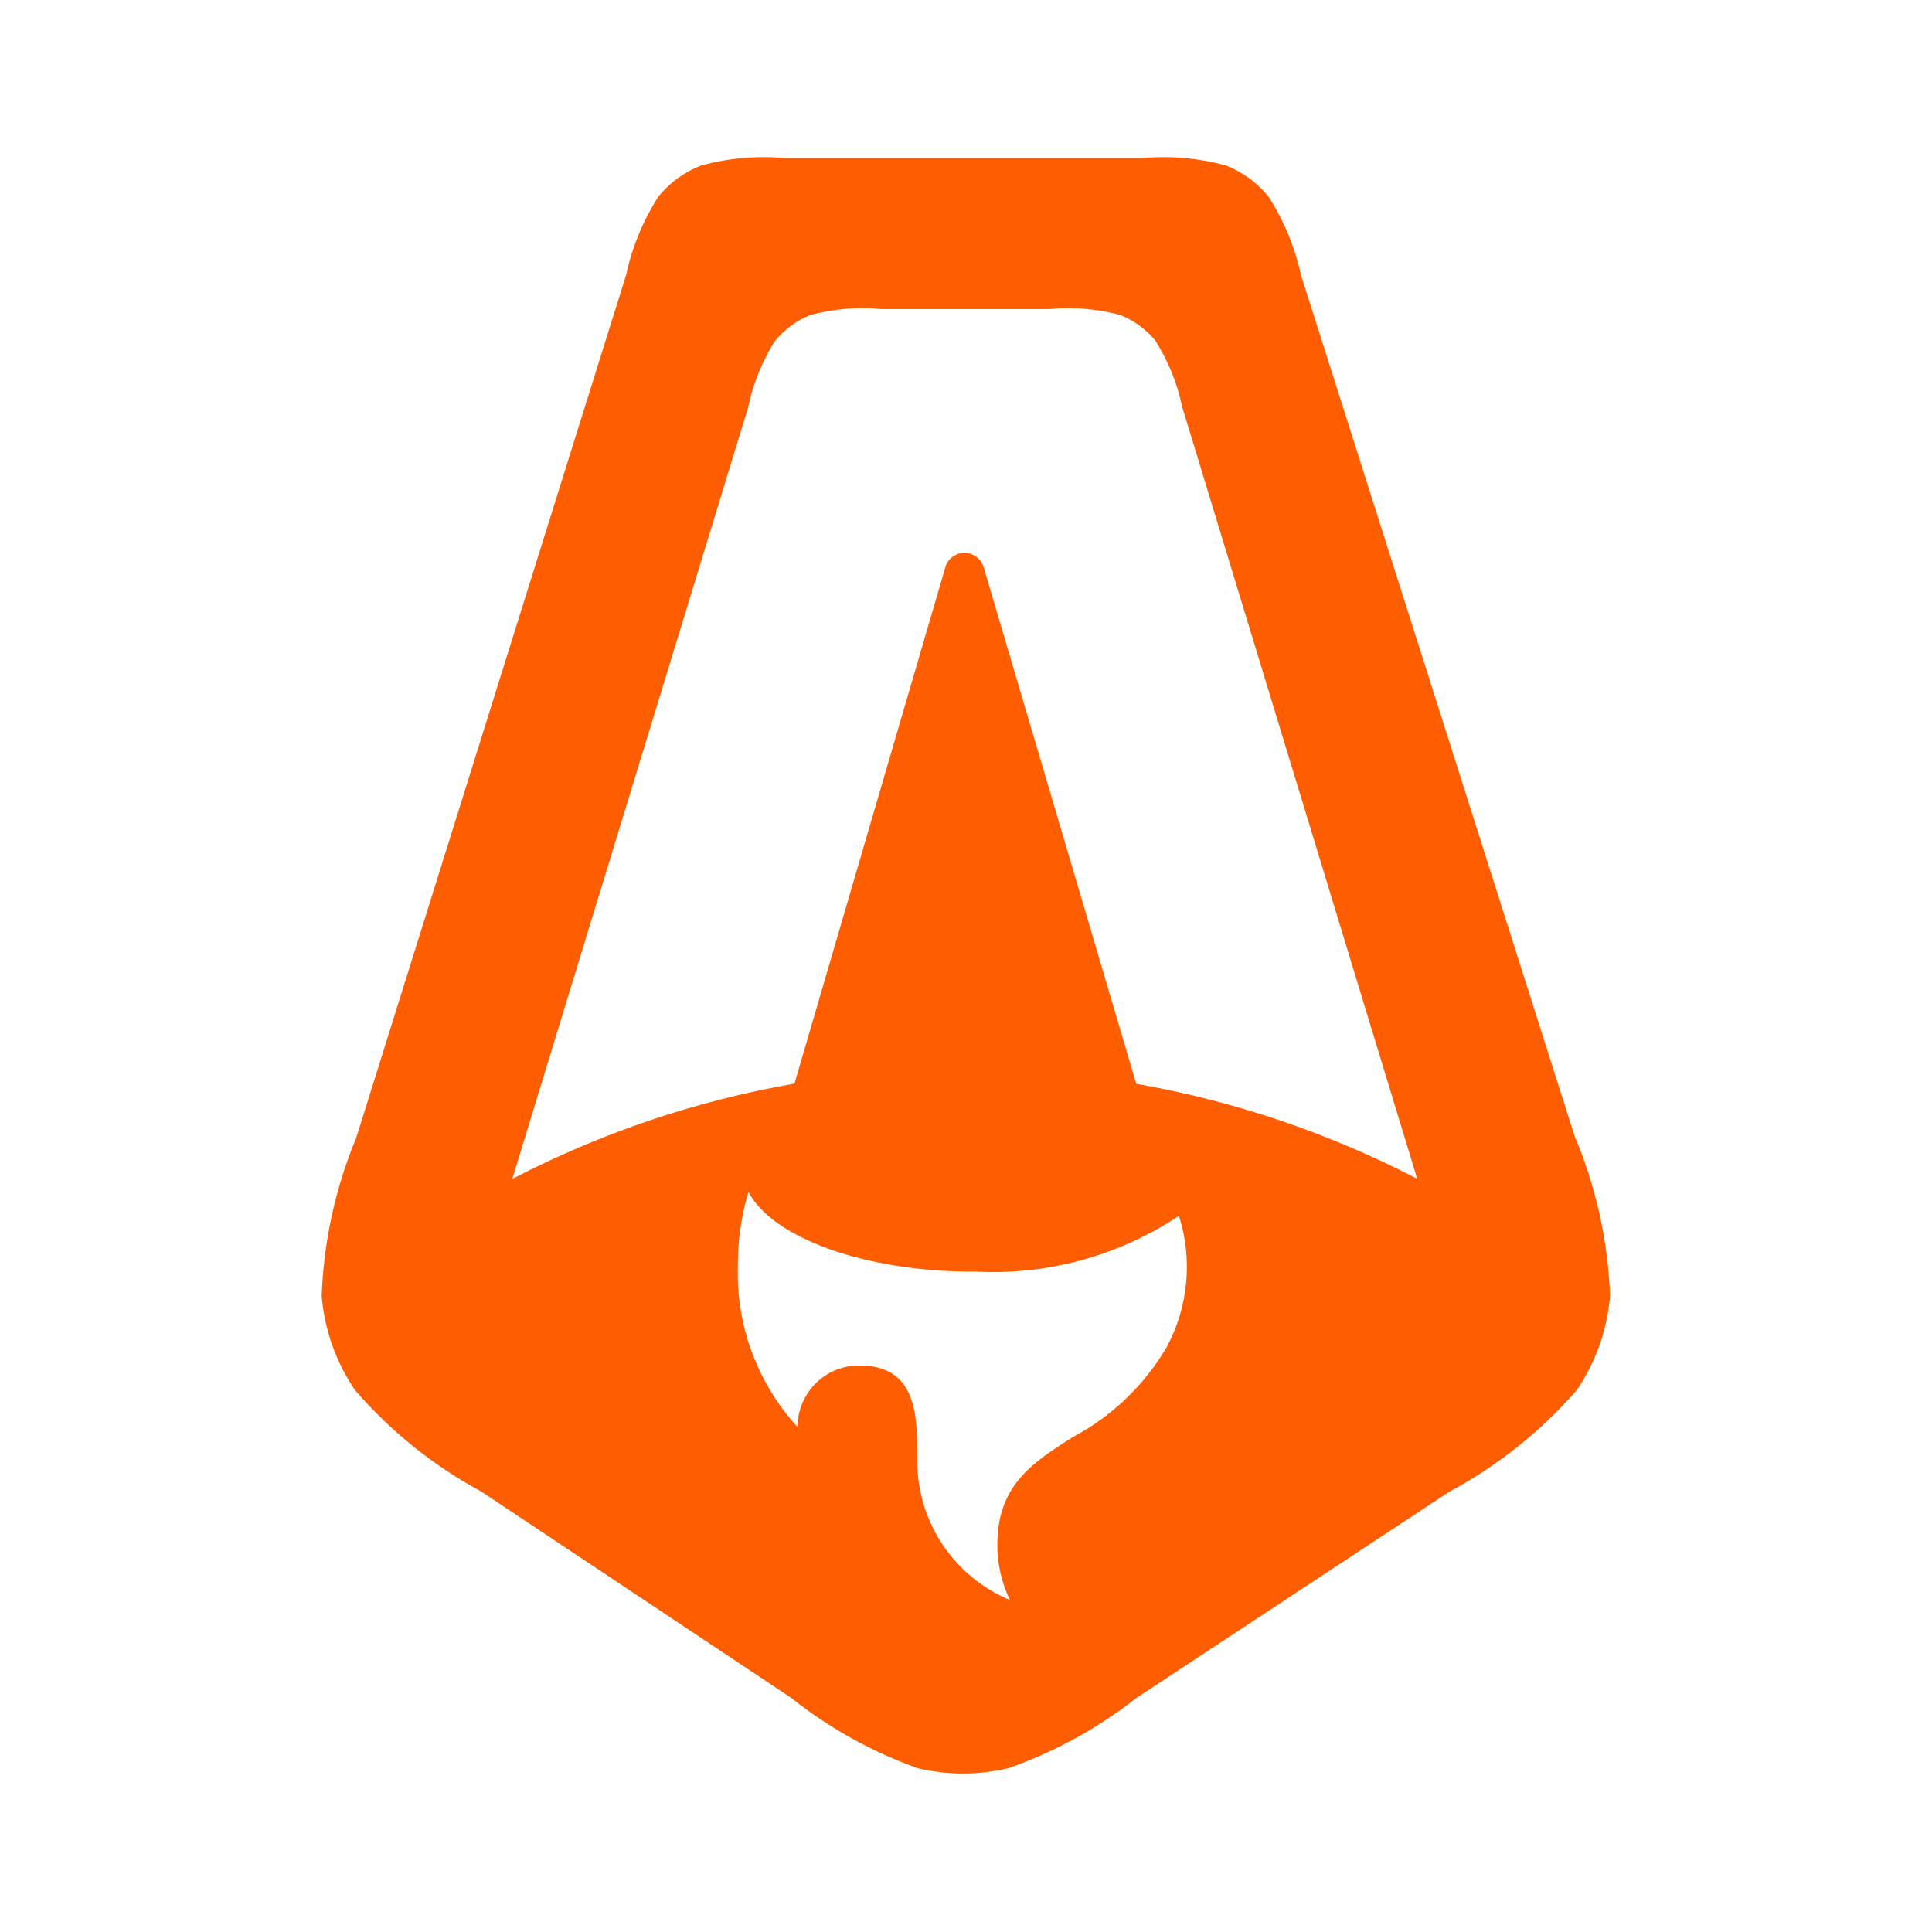
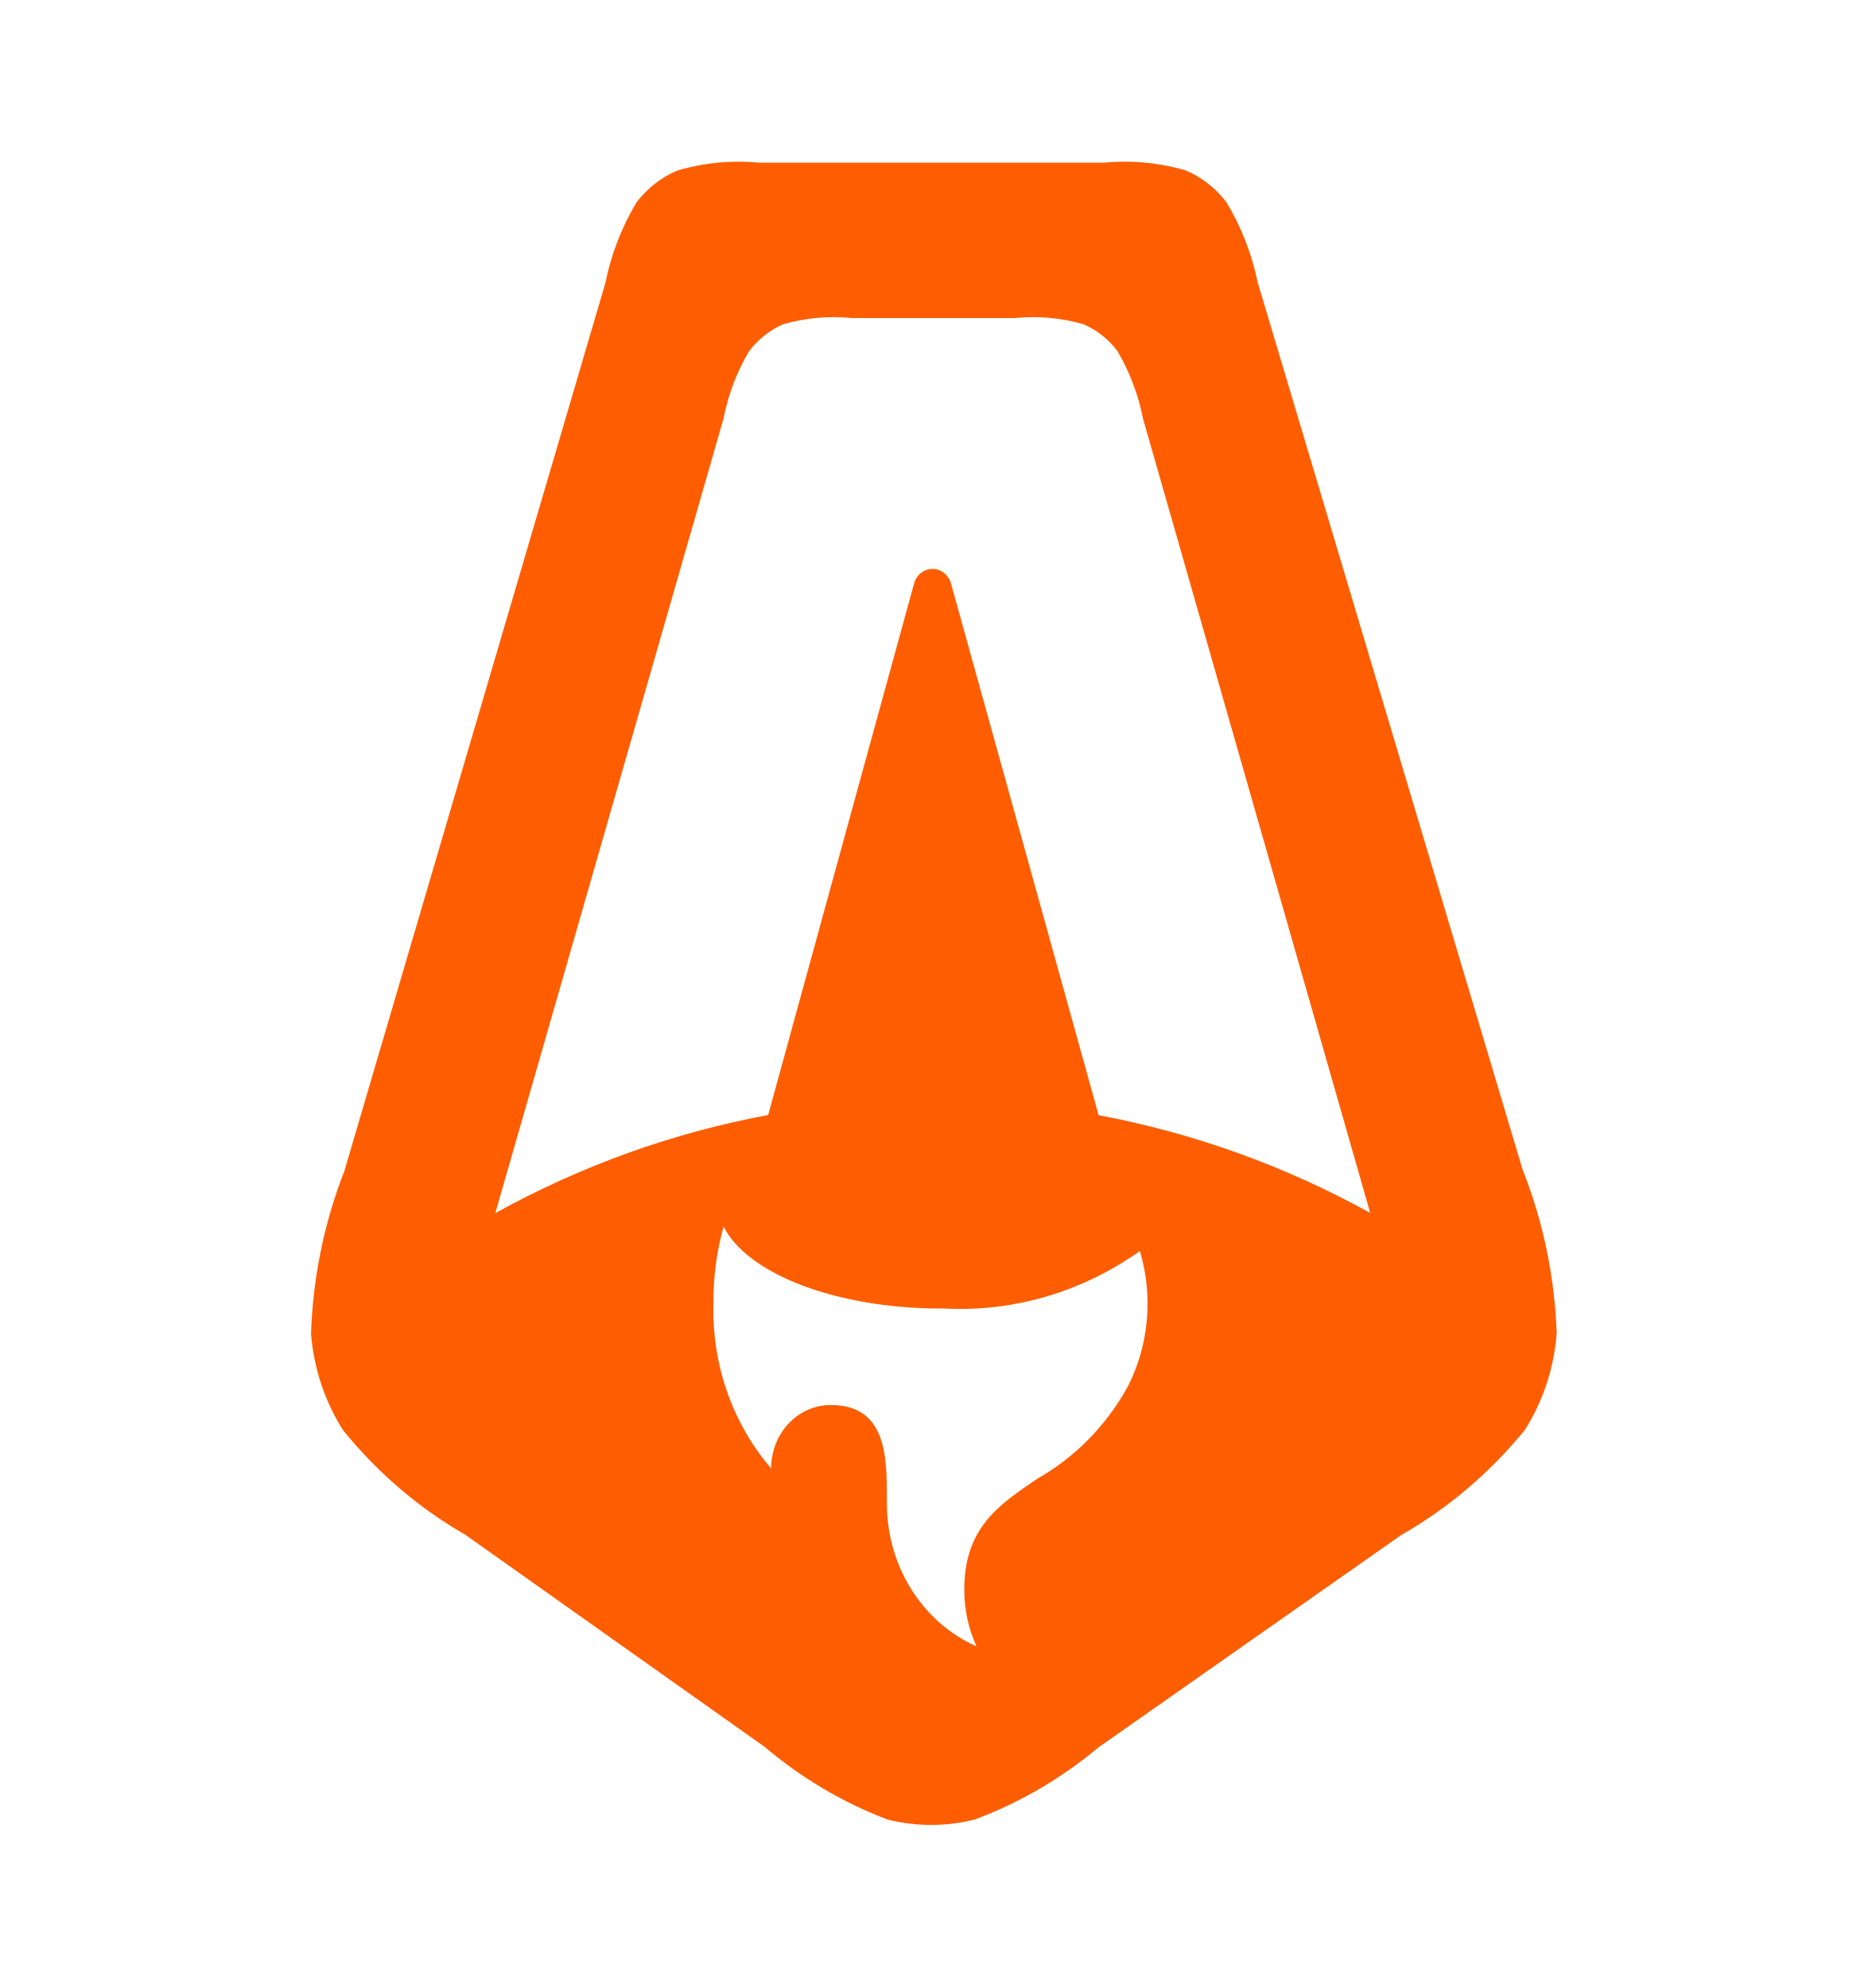
- <svg xmlns="http://www.w3.org/2000/svg" width="189" height="189" viewBox="0 0 189 189" fill="none">
-   <path fill-rule="evenodd" clip-rule="evenodd" d="M34.847 111.315C32.798 116.236 31.654 121.486 31.468 126.813C31.751 130.098 32.871 133.256 34.723 135.985C38.206 140.018 42.395 143.382 47.084 145.913L77.372 166.077C81.099 169.043 85.289 171.374 89.775 172.976C92.687 173.669 95.722 173.669 98.634 172.976C103.15 171.394 107.374 169.079 111.138 166.125L141.75 145.949C146.487 143.41 150.724 140.032 154.253 135.979C156.118 133.235 157.237 130.054 157.502 126.748C157.301 121.377 156.126 116.088 154.035 111.137L127.262 26.879C126.664 24.15 125.584 21.55 124.072 19.201C122.971 17.863 121.549 16.826 119.938 16.189C117.246 15.459 114.446 15.215 111.669 15.468H76.811C74.032 15.215 71.231 15.466 68.542 16.206C66.927 16.843 65.503 17.884 64.407 19.23C62.902 21.579 61.832 24.18 61.248 26.908L34.847 111.315ZM113.045 33.352C114.291 35.332 115.173 37.518 115.65 39.808L138.637 115.313C130.003 110.835 120.736 107.702 111.155 106.023L96.219 55.465C96.127 55.166 95.965 54.894 95.746 54.671C95.527 54.448 95.258 54.281 94.962 54.183C94.665 54.085 94.349 54.06 94.04 54.109C93.732 54.159 93.44 54.281 93.189 54.467C92.851 54.714 92.604 55.064 92.486 55.465L77.72 106.005C68.095 107.68 58.784 110.826 50.114 115.331L73.196 39.825C73.668 37.532 74.553 35.342 75.806 33.364C76.721 32.242 77.903 31.369 79.244 30.824C81.503 30.213 83.854 30.014 86.184 30.234H102.68C105.012 30.013 107.364 30.213 109.626 30.824C110.971 31.37 112.155 32.248 113.069 33.376L113.045 33.352ZM95.25 124.385C102.358 124.797 109.407 122.883 115.331 118.934C116.004 121.054 116.243 123.288 116.033 125.502C115.823 127.716 115.169 129.866 114.109 131.821C111.929 135.525 108.767 138.553 104.972 140.568C100.991 143.096 97.565 145.293 97.565 151.123C97.56 152.993 97.982 154.839 98.799 156.521C96.115 155.406 93.821 153.521 92.207 151.103C90.594 148.685 89.733 145.843 89.733 142.937V142.576C89.733 138.542 89.733 133.575 84.052 133.575C83.26 133.575 82.475 133.729 81.742 134.03C80.268 134.641 79.095 135.811 78.482 137.284C78.177 138.016 78.019 138.801 78.015 139.594C74.121 135.341 72.029 129.742 72.18 123.978C72.152 121.483 72.501 118.998 73.214 116.607C75.576 121.078 84.554 124.403 95.25 124.403V124.385Z" fill="#FF5D01" />
+ <svg xmlns="http://www.w3.org/2000/svg" width="140" height="149" viewBox="0 0 140 149" fill="none">
+   <path fill-rule="evenodd" clip-rule="evenodd" d="M25.813 87.757C24.295 91.637 23.447 95.775 23.31 99.975C23.52 102.565 24.349 105.055 25.721 107.206C28.301 110.386 31.404 113.038 34.878 115.033L57.313 130.93C60.073 133.268 63.177 135.106 66.5 136.368C68.657 136.915 70.905 136.915 73.063 136.368C76.407 135.121 79.537 133.296 82.324 130.967L105 115.061C108.509 113.06 111.647 110.397 114.262 107.202C115.643 105.039 116.472 102.531 116.668 99.924C116.519 95.69 115.649 91.52 114.1 87.618L94.268 21.191C93.826 19.04 93.025 16.99 91.906 15.138C91.09 14.084 90.036 13.267 88.843 12.764C86.85 12.188 84.775 11.996 82.718 12.195H56.897C54.839 11.996 52.764 12.194 50.772 12.778C49.576 13.28 48.521 14.101 47.709 15.162C46.595 17.014 45.802 19.064 45.369 21.215L25.813 87.757ZM83.738 26.295C84.66 27.855 85.313 29.579 85.667 31.384L102.694 90.909C96.299 87.379 89.434 84.909 82.338 83.585L71.273 43.728C71.205 43.492 71.085 43.278 70.923 43.102C70.761 42.926 70.562 42.794 70.342 42.717C70.122 42.64 69.888 42.62 69.66 42.659C69.431 42.698 69.215 42.794 69.029 42.941C68.779 43.135 68.596 43.412 68.508 43.728L57.571 83.571C50.441 84.892 43.544 87.372 37.122 90.923L54.219 31.398C54.569 29.59 55.225 27.864 56.153 26.304C56.83 25.419 57.706 24.731 58.699 24.302C60.373 23.82 62.114 23.663 63.84 23.836H76.059C77.787 23.663 79.529 23.82 81.204 24.302C82.201 24.732 83.078 25.424 83.755 26.313L83.738 26.295ZM70.556 98.061C75.821 98.386 81.042 96.877 85.431 93.764C85.93 95.435 86.106 97.196 85.951 98.942C85.795 100.688 85.31 102.382 84.525 103.924C82.911 106.844 80.568 109.23 77.757 110.82C74.808 112.812 72.271 114.545 72.271 119.14C72.267 120.614 72.58 122.07 73.185 123.396C71.197 122.517 69.497 121.031 68.302 119.125C67.107 117.219 66.469 114.978 66.469 112.687V112.403C66.469 109.222 66.469 105.307 62.261 105.307C61.674 105.306 61.093 105.428 60.55 105.665C59.458 106.146 58.589 107.069 58.135 108.231C57.91 108.808 57.792 109.426 57.789 110.051C54.905 106.698 53.355 102.285 53.467 97.74C53.447 95.773 53.705 93.814 54.233 91.929C55.983 95.454 62.633 98.075 70.556 98.075V98.061Z" fill="#FF5D01" />
</svg>
